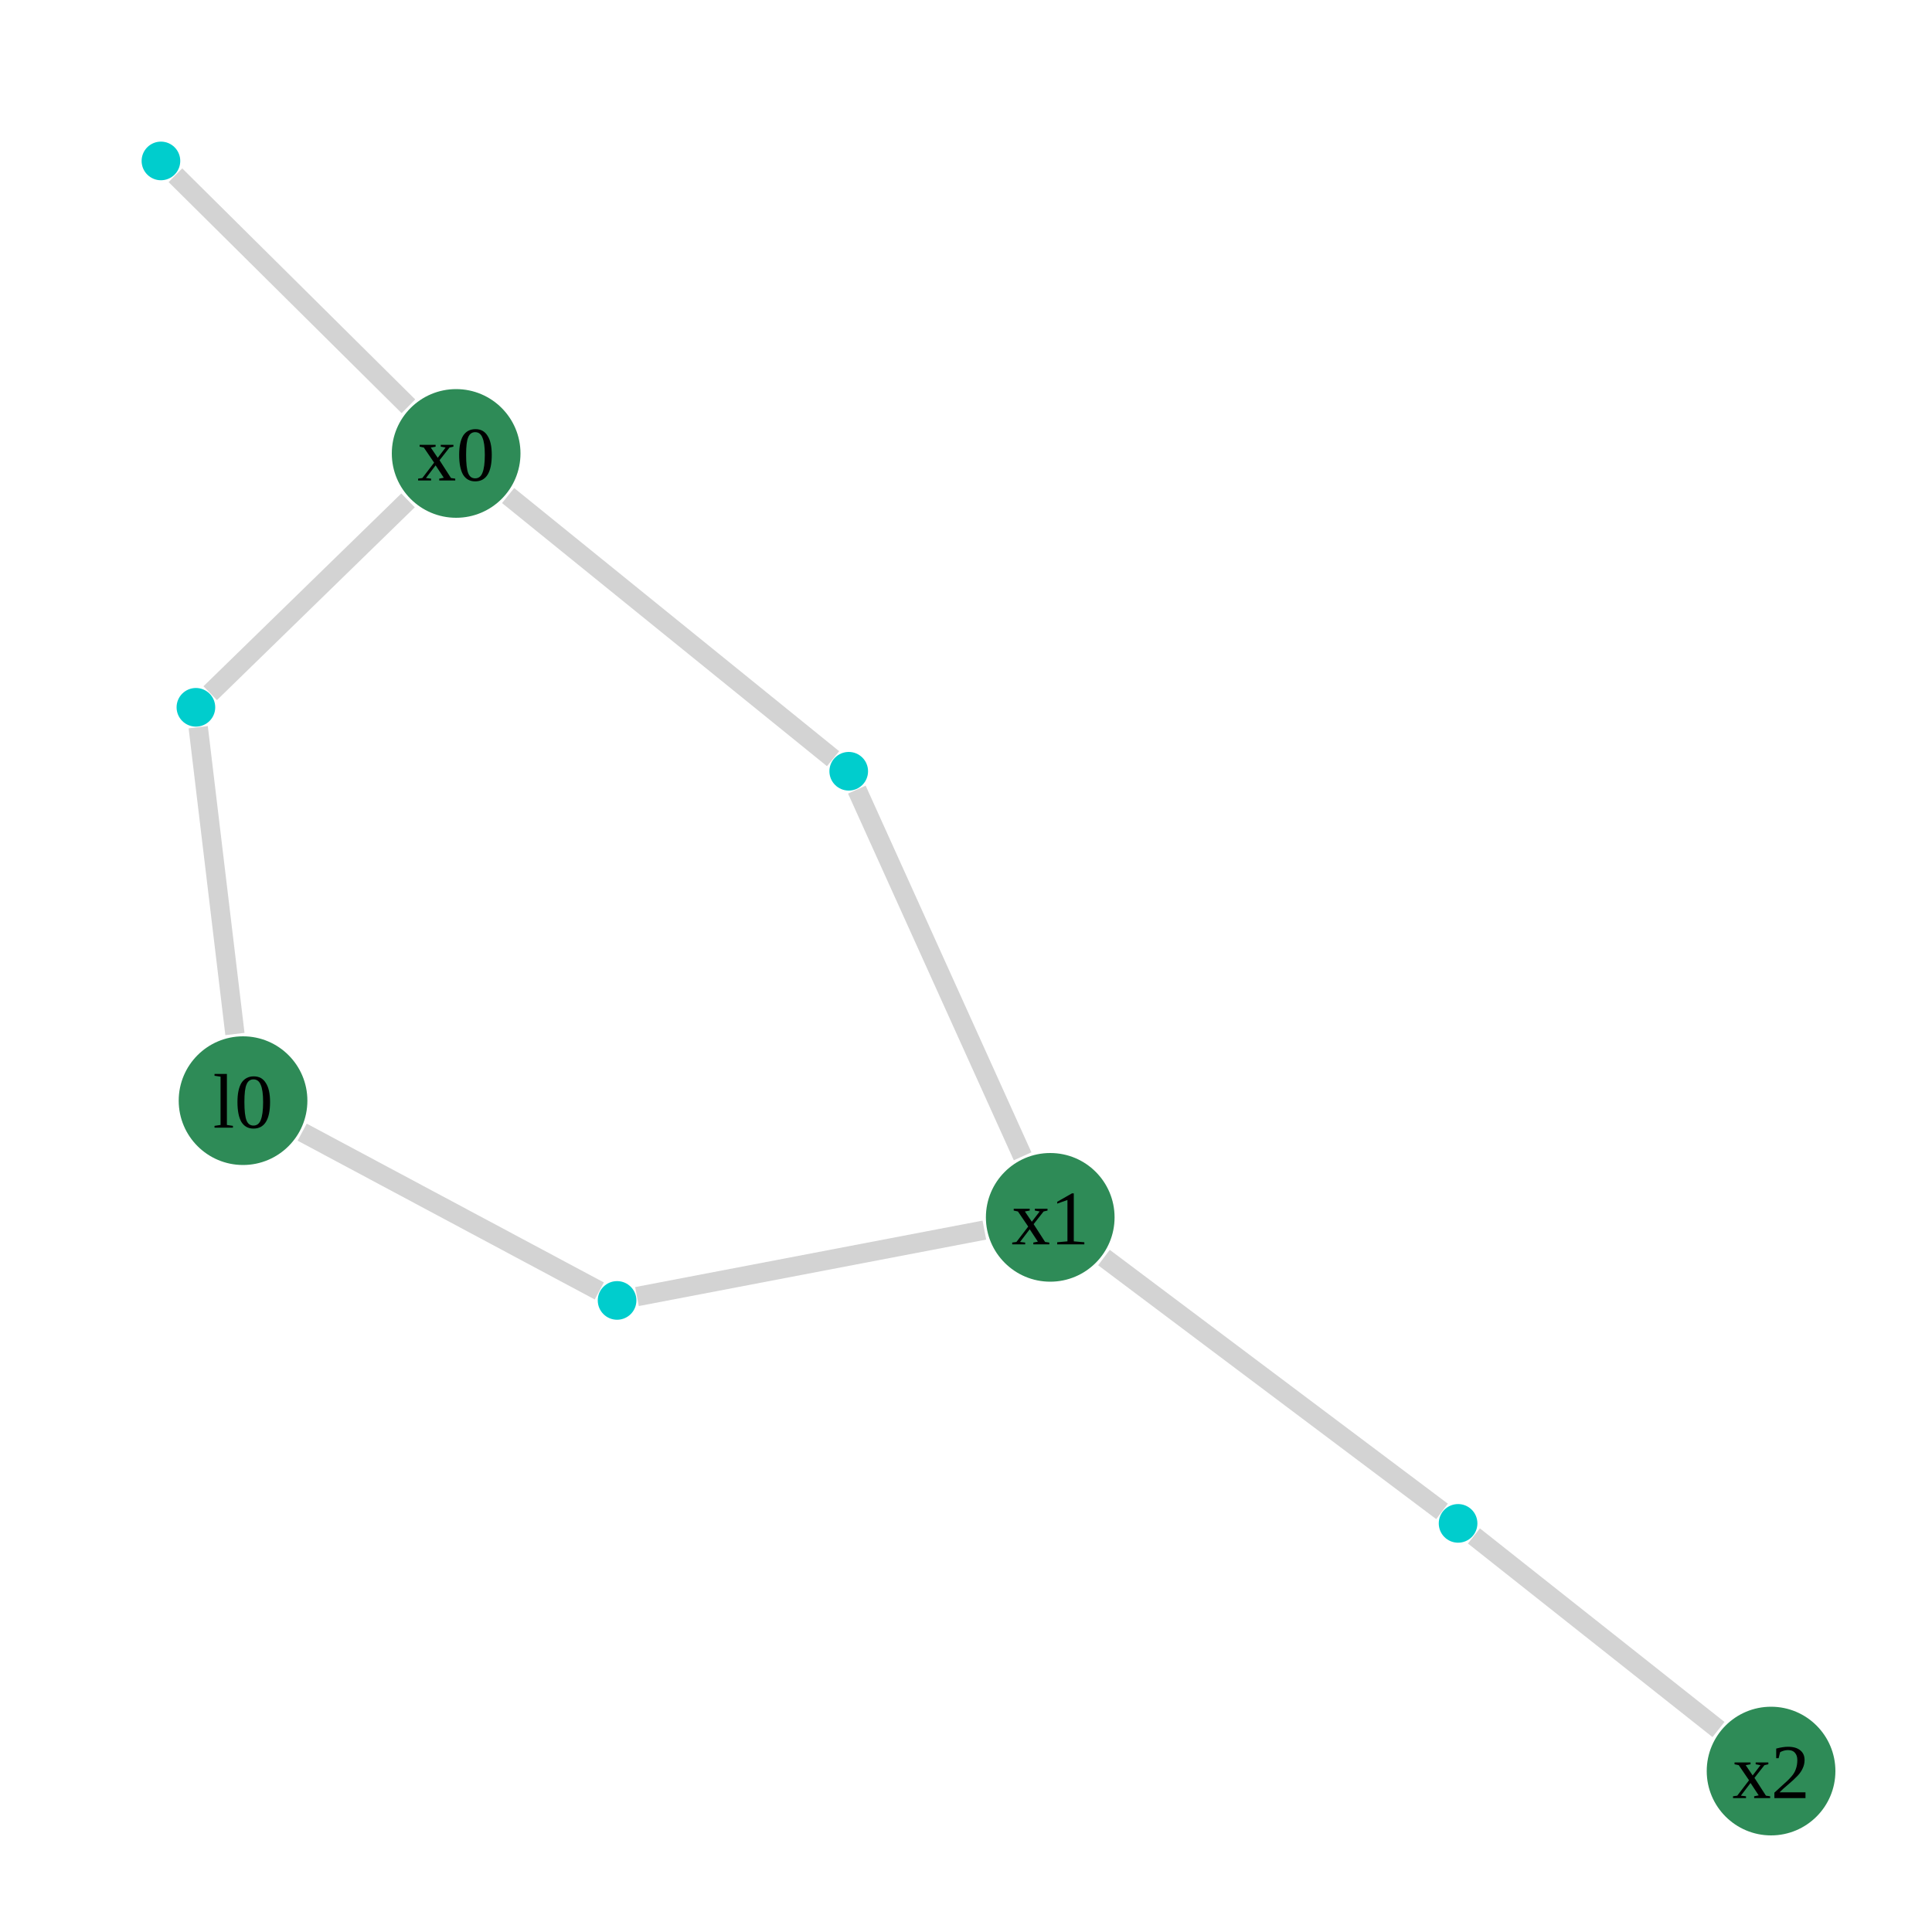
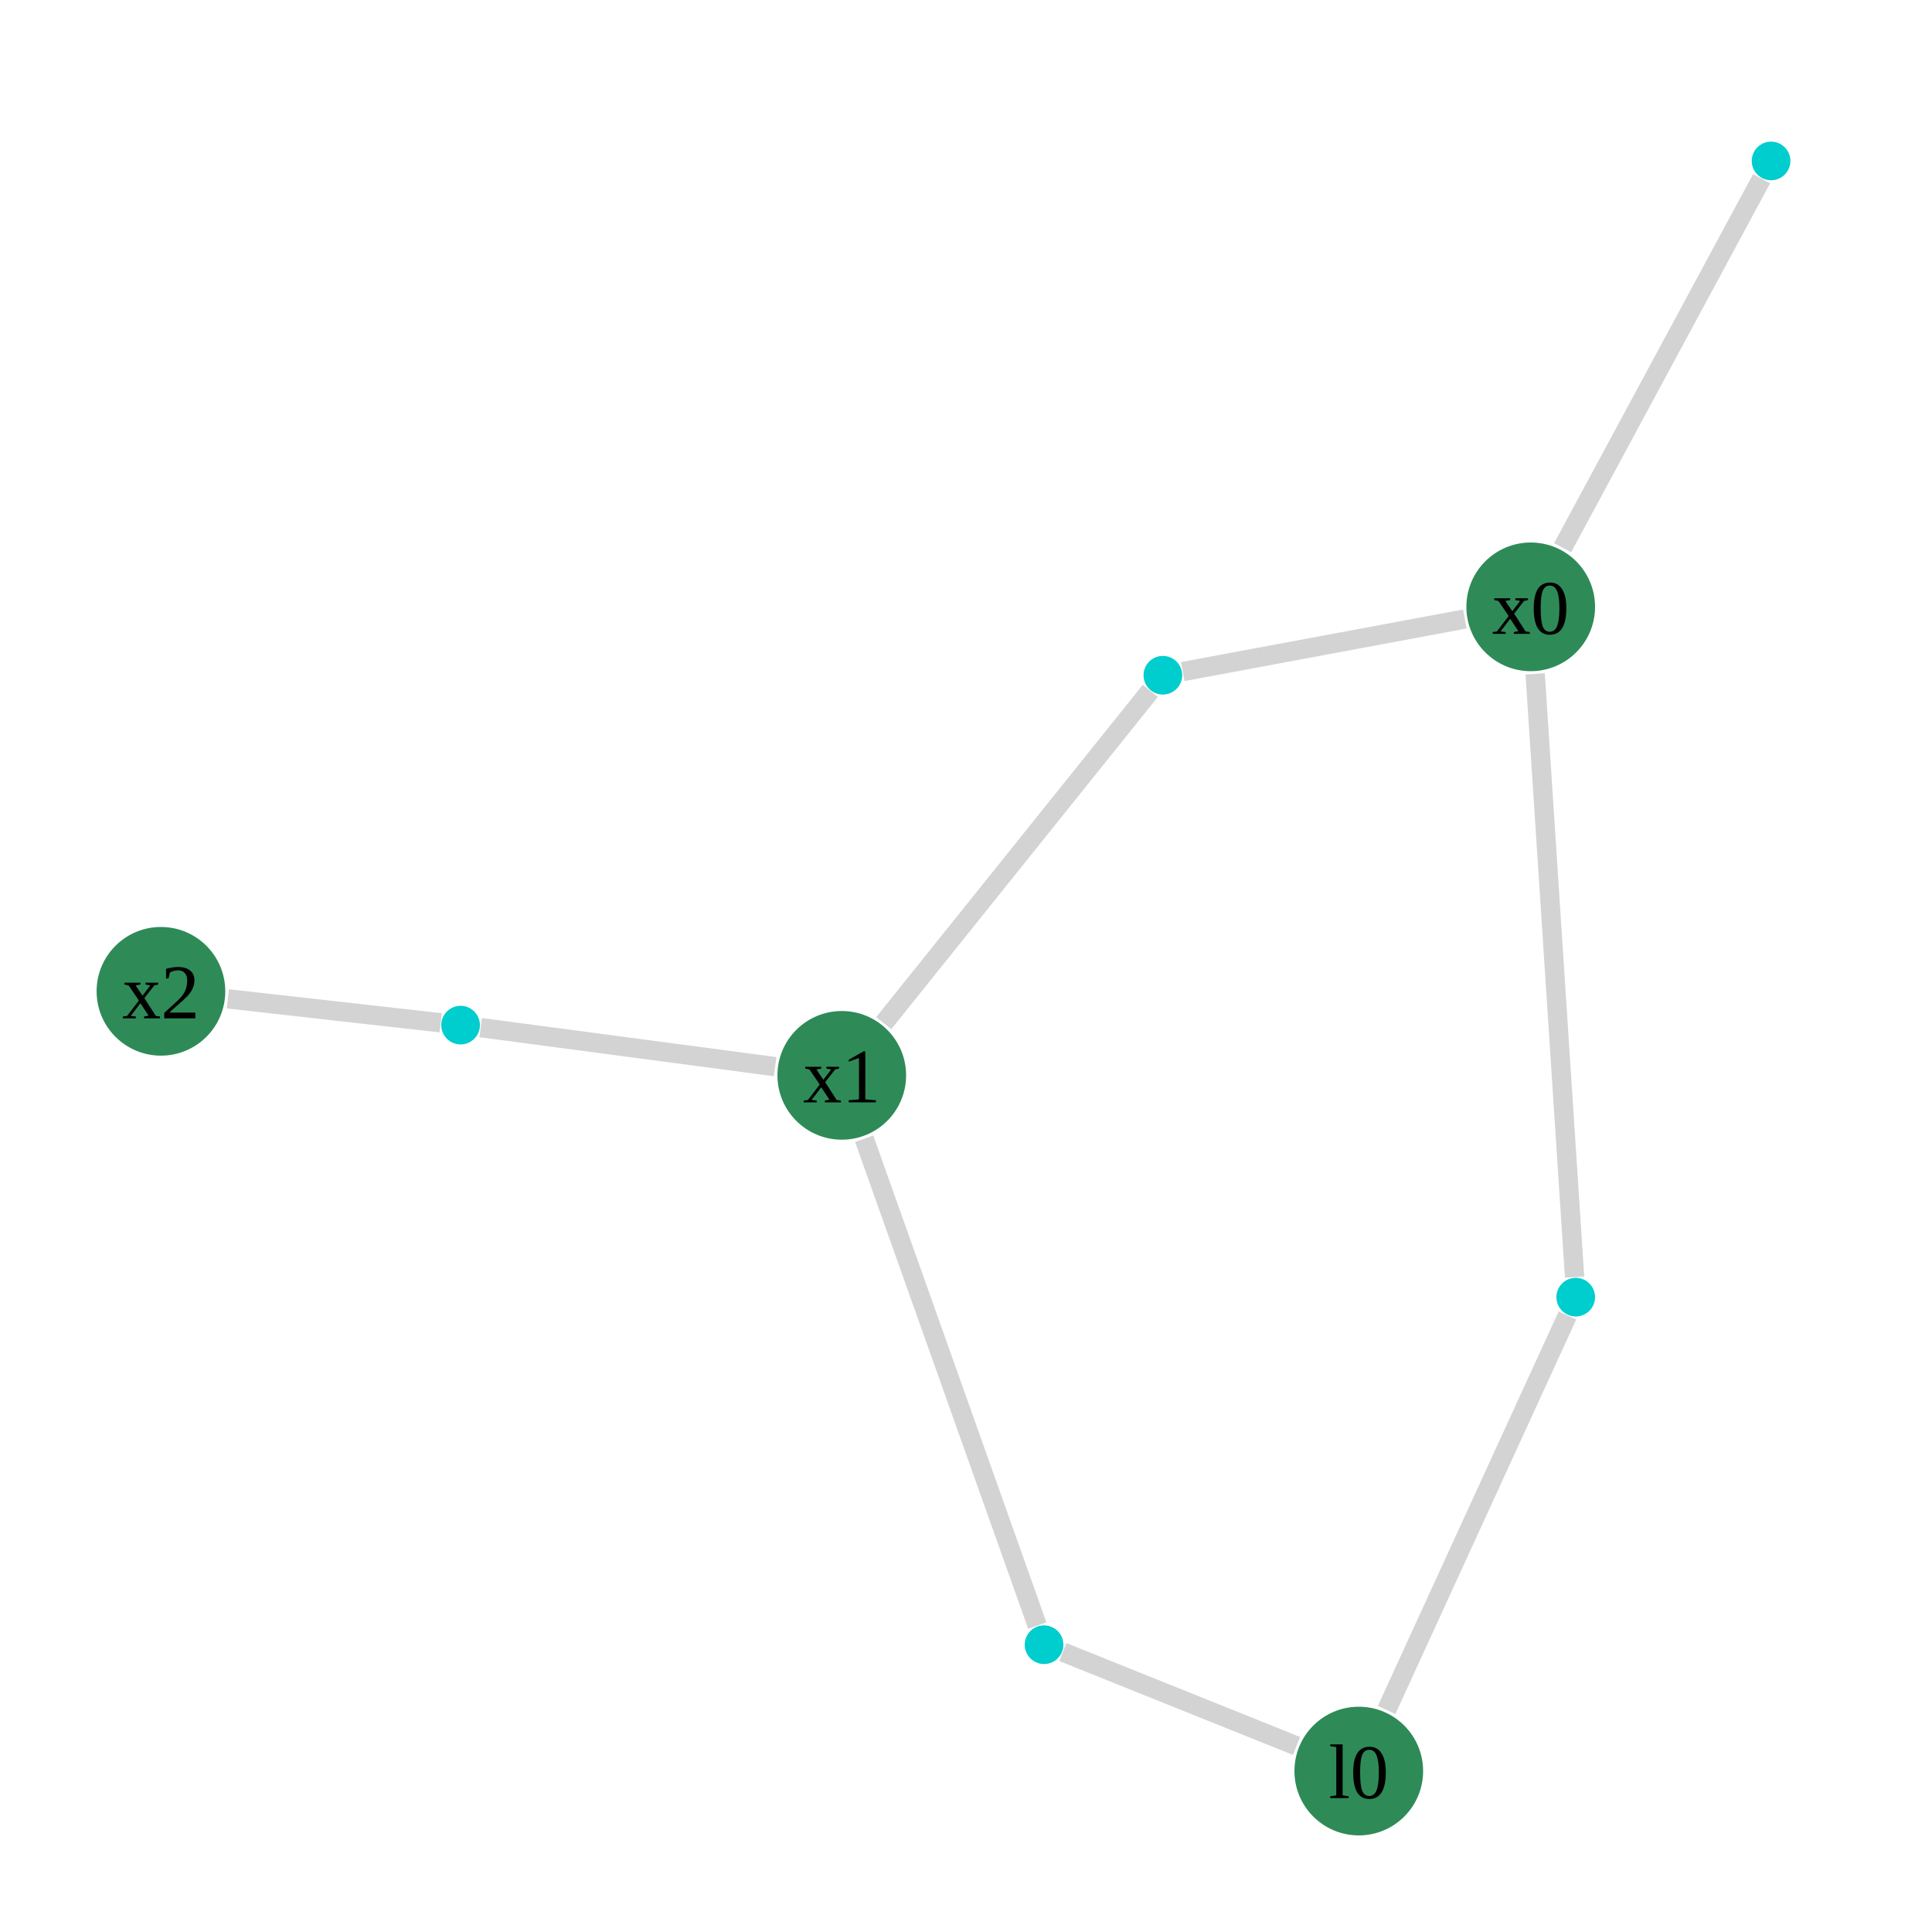
<svg xmlns="http://www.w3.org/2000/svg" version="1.2" width="100mm" height="100mm" viewBox="0 0 100 100" stroke="none" fill="#000000" stroke-width="0.3" font-size="3.88">
  <defs>
    <marker id="arrow" markerWidth="15" markerHeight="7" refX="5" refY="3.5" orient="auto" markerUnits="strokeWidth">
      <path d="M0,0 L15,3.5 L0,7 z" stroke="context-stroke" fill="context-stroke" />
    </marker>
  </defs>
-   <g stroke-width="1" fill="#000000" fill-opacity="0.000" stroke="#D3D3D3" id="img-7979ca62-1">
-     <g transform="translate(15.11,15.05)">
-       <path fill="none" d="M6.03,5.98 L-6.03,-5.98 " class="primitive" />
+   <g stroke-width="1" fill="#000000" fill-opacity="0.000" stroke="#D3D3D3" id="img-1ac1b292-1">
+     <g transform="translate(86.03,18.8)">
+       <path fill="none" d="M-5.15,9.55 L5.15,-9.55 " class="primitive" />
    </g>
-     <g transform="translate(34.71,32.46)">
-       <path fill="none" d="M-8.41,-6.81 L8.41,6.81 " class="primitive" />
+     <g transform="translate(68.52,33.4)">
+       <path fill="none" d="M7.3,-1.36 L-7.3,1.36 " class="primitive" />
    </g>
-     <g transform="translate(16,30.89)">
-       <path fill="none" d="M5.12,-4.99 L-5.12,4.99 " class="primitive" />
+     <g transform="translate(80.48,50.49)">
+       <path fill="none" d="M-1.02,-15.61 L1.02,15.61 " class="primitive" />
    </g>
-     <g transform="translate(48.64,50.36)">
-       <path fill="none" d="M4.29,9.49 L-4.29,-9.49 " class="primitive" />
+     <g transform="translate(52.64,44.36)">
+       <path fill="none" d="M-6.9,8.6 L6.9,-8.6 " class="primitive" />
    </g>
-     <g transform="translate(41.96,65.39)">
-       <path fill="none" d="M8.99,-1.72 L-8.99,1.72 " class="primitive" />
+     <g transform="translate(49.21,71.54)">
+       <path fill="none" d="M-4.48,-12.6 L4.48,12.6 " class="primitive" />
    </g>
-     <g transform="translate(65.89,71.66)">
-       <path fill="none" d="M-8.75,-6.57 L8.75,6.57 " class="primitive" />
+     <g transform="translate(32.5,54.2)">
+       <path fill="none" d="M7.62,1.01 L-7.62,-1.01 " class="primitive" />
    </g>
-     <g transform="translate(11.21,45.58)">
-       <path fill="none" d="M0.95,7.94 L-0.95,-7.94 " class="primitive" />
+     <g transform="translate(76.45,78.3)">
+       <path fill="none" d="M-4.68,10.21 L4.68,-10.21 " class="primitive" />
    </g>
-     <g transform="translate(23.33,62.71)">
-       <path fill="none" d="M-7.69,-4.11 L7.69,4.11 " class="primitive" />
+     <g transform="translate(61.06,87.94)">
+       <path fill="none" d="M6.05,2.43 L-6.05,-2.43 " class="primitive" />
    </g>
-     <g transform="translate(82.62,84.51)">
-       <path fill="none" d="M6.33,5.01 L-6.33,-5.01 " class="primitive" />
+     <g transform="translate(17.3,52.32)">
+       <path fill="none" d="M-5.51,-0.62 L5.51,0.62 " class="primitive" />
    </g>
  </g>
-   <g stroke-width="1" stroke="#D3D3D3" id="img-7979ca62-2">
+   <g stroke-width="1" stroke="#D3D3D3" id="img-1ac1b292-2">
</g>
-   <g font-size="4" stroke="#000000" stroke-opacity="0.000" fill="#000000" id="img-7979ca62-3">
+   <g font-size="4" stroke="#000000" stroke-opacity="0.000" fill="#000000" id="img-1ac1b292-3">
</g>
-   <g stroke-width="0" stroke="#000000" stroke-opacity="0.000" id="img-7979ca62-4">
-     <g transform="translate(23.61,23.47)" fill="#2E8B57">
+   <g stroke-width="0" stroke="#000000" stroke-opacity="0.000" id="img-1ac1b292-4">
+     <g transform="translate(79.23,31.41)" fill="#2E8B57">
      <circle cx="0" cy="0" r="3.33" class="primitive" />
    </g>
-     <g transform="translate(54.36,63.01)" fill="#2E8B57">
+     <g transform="translate(43.57,55.66)" fill="#2E8B57">
      <circle cx="0" cy="0" r="3.33" class="primitive" />
    </g>
-     <g transform="translate(12.58,56.97)" fill="#2E8B57">
+     <g transform="translate(70.33,91.67)" fill="#2E8B57">
      <circle cx="0" cy="0" r="3.33" class="primitive" />
    </g>
-     <g transform="translate(8.33,8.33)" fill="#00CDCD">
+     <g transform="translate(91.67,8.33)" fill="#00CDCD">
      <circle cx="0" cy="0" r="1" class="primitive" />
    </g>
-     <g transform="translate(43.93,39.92)" fill="#00CDCD">
+     <g transform="translate(60.19,34.95)" fill="#00CDCD">
      <circle cx="0" cy="0" r="1" class="primitive" />
    </g>
-     <g transform="translate(10.14,36.61)" fill="#00CDCD">
+     <g transform="translate(81.56,67.14)" fill="#00CDCD">
      <circle cx="0" cy="0" r="1" class="primitive" />
    </g>
-     <g transform="translate(31.94,67.31)" fill="#00CDCD">
+     <g transform="translate(54.04,85.13)" fill="#00CDCD">
      <circle cx="0" cy="0" r="1" class="primitive" />
    </g>
-     <g transform="translate(91.67,91.67)" fill="#2E8B57">
+     <g transform="translate(8.33,51.31)" fill="#2E8B57">
      <circle cx="0" cy="0" r="3.33" class="primitive" />
    </g>
-     <g transform="translate(75.47,78.85)" fill="#00CDCD">
+     <g transform="translate(23.84,53.06)" fill="#00CDCD">
      <circle cx="0" cy="0" r="1" class="primitive" />
    </g>
  </g>
-   <g font-size="4" stroke="#000000" stroke-opacity="0.000" fill="#000000" id="img-7979ca62-5">
-     <g transform="translate(23.61,23.47)">
+   <g font-size="4" stroke="#000000" stroke-opacity="0.000" fill="#000000" id="img-1ac1b292-5">
+     <g transform="translate(79.23,31.41)">
      <g class="primitive">
        <text text-anchor="middle" dy="0.35em">x0</text>
      </g>
    </g>
-     <g transform="translate(54.36,63.01)">
+     <g transform="translate(43.57,55.66)">
      <g class="primitive">
        <text text-anchor="middle" dy="0.35em">x1</text>
      </g>
    </g>
-     <g transform="translate(12.58,56.97)">
+     <g transform="translate(70.33,91.67)">
      <g class="primitive">
        <text text-anchor="middle" dy="0.35em">l0</text>
      </g>
    </g>
-     <g transform="translate(8.33,8.33)">
+     <g transform="translate(91.67,8.33)">
      <g class="primitive">
        <text text-anchor="middle" dy="0.35em" />
      </g>
    </g>
-     <g transform="translate(43.93,39.92)">
+     <g transform="translate(60.19,34.95)">
      <g class="primitive">
        <text text-anchor="middle" dy="0.35em" />
      </g>
    </g>
-     <g transform="translate(10.14,36.61)">
+     <g transform="translate(81.56,67.14)">
      <g class="primitive">
        <text text-anchor="middle" dy="0.35em" />
      </g>
    </g>
-     <g transform="translate(31.94,67.31)">
+     <g transform="translate(54.04,85.13)">
      <g class="primitive">
        <text text-anchor="middle" dy="0.35em" />
      </g>
    </g>
-     <g transform="translate(91.67,91.67)">
+     <g transform="translate(8.33,51.31)">
      <g class="primitive">
        <text text-anchor="middle" dy="0.35em">x2</text>
      </g>
    </g>
-     <g transform="translate(75.47,78.85)">
+     <g transform="translate(23.84,53.06)">
      <g class="primitive">
        <text text-anchor="middle" dy="0.35em" />
      </g>
    </g>
  </g>
</svg>
